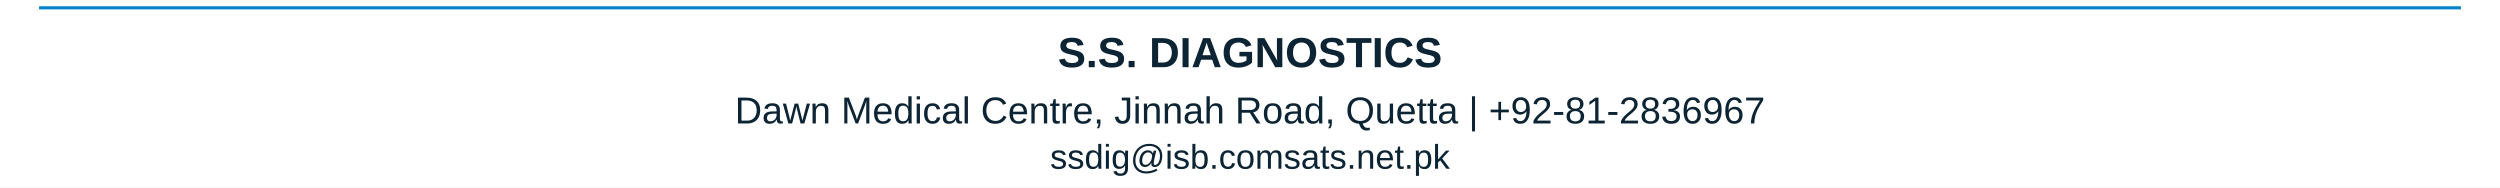
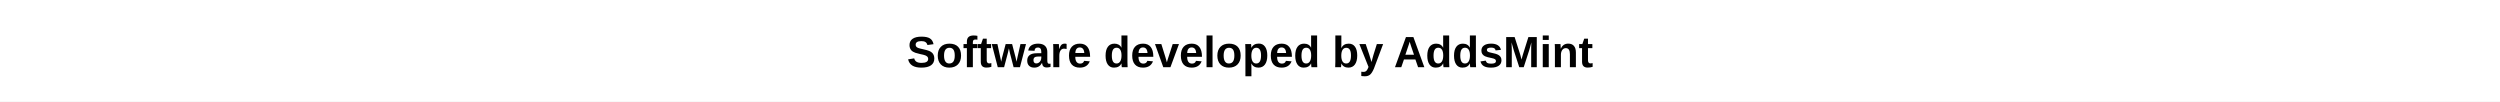
- <svg xmlns="http://www.w3.org/2000/svg" width="1600" height="120" viewBox="0 0 1600 120" role="img" aria-label="S.S. Diagnostics contact footer">
-   <rect width="1600" height="120" fill="white" />
-   <path d="M25 5H1575" stroke="#0284c7" stroke-width="2" />
-   <g text-anchor="middle" fill="#0c2433" font-family="Arial,sans-serif">
-     <text x="800" y="43" font-size="27" font-weight="700">S.S. DIAGNOSTICS</text>
-     <text x="800" y="79" font-size="24">Dawn Medical Centre, Jinnah Road, Quetta | +92-81-2836967</text>
-     <text x="800" y="108" font-size="22">ssdig@isb.comsats.net.pk</text>
-   </g>
+ <svg xmlns="http://www.w3.org/2000/svg" width="1600" height="65" viewBox="0 0 1600 65" role="img" aria-label="Software developed by AddsMint">
+   <rect width="1600" height="65" fill="white" />
+   <text x="800" y="43" text-anchor="middle" fill="#000" font-family="Arial,sans-serif" font-size="28" font-weight="600">Software developed by AddsMint</text>
</svg>
